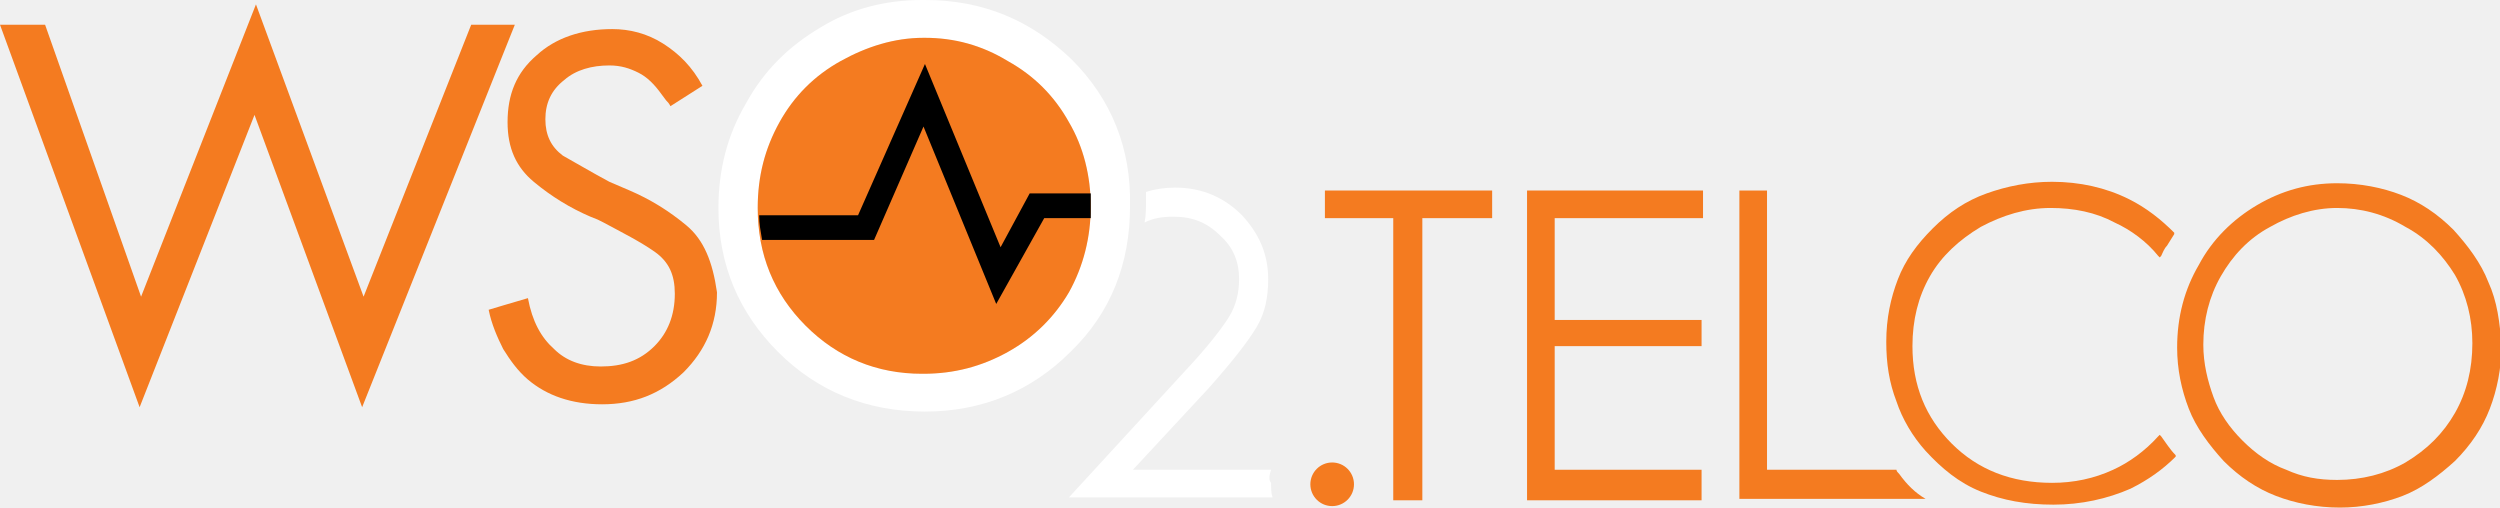
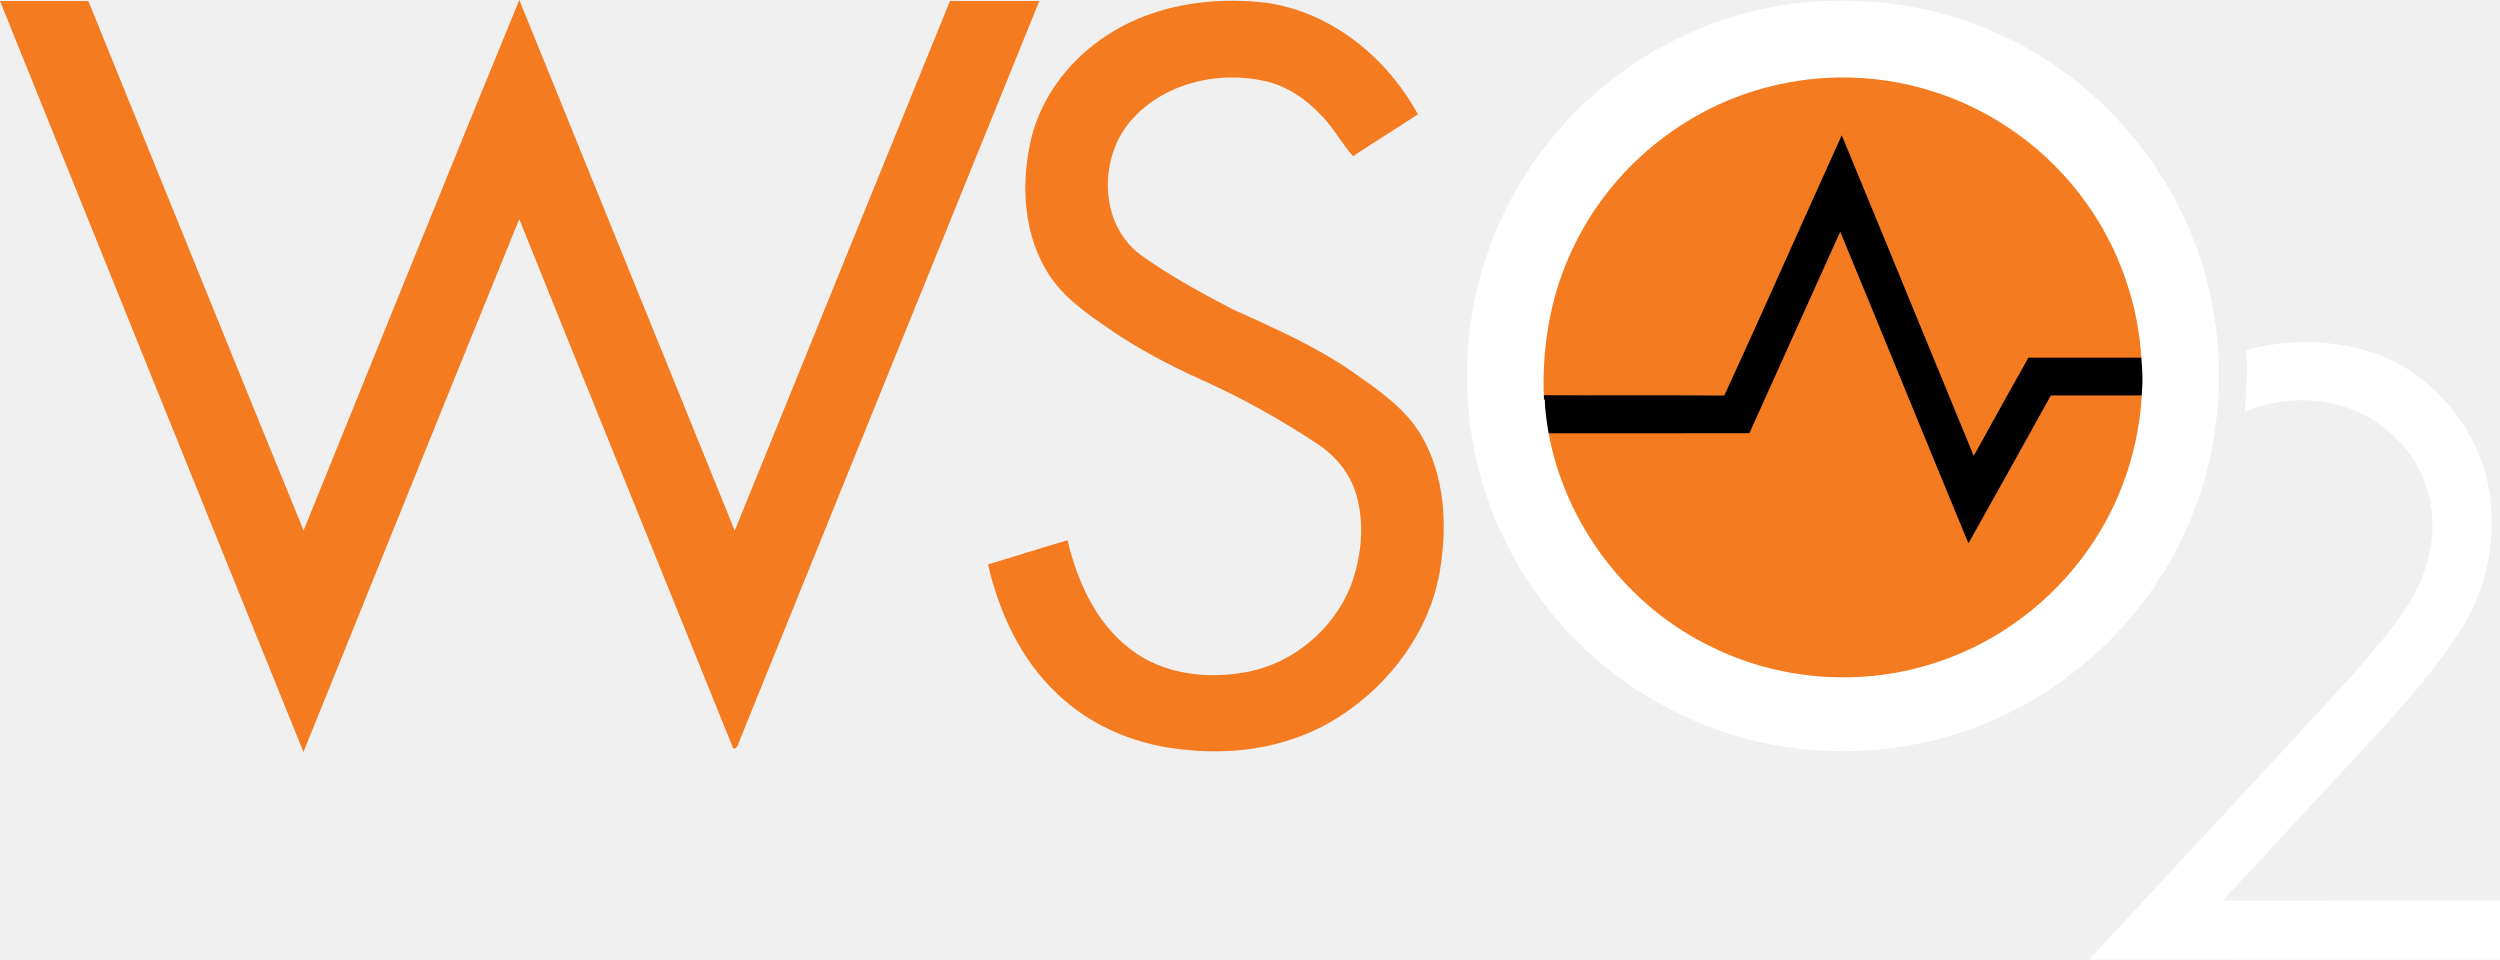
- <svg xmlns="http://www.w3.org/2000/svg" version="1.1" id="Layer_1" x="0px" y="0px" viewBox="0 0 171.9 34.9" style="enable-background:new 0 0 171.9 34.9;" xml:space="preserve">
-   <style type="text/css">
- 	.st0{fill:#FFFFFF;}
- 	.st1{fill:#F47B20;}
- 	.st2{fill:none;}
- </style>
+ <svg xmlns="http://www.w3.org/2000/svg" version="1.1" id="wso2" x="0px" y="0px" viewBox="29 -6.639 72 27.639" enable-background="new 29 -6.639 72 27.639" xml:space="preserve">
  <g>
-     <path class="st0" d="M73.7,4.1C70.9,1.4,67.6,0,63.6,0c-0.1,0-0.1,0-0.2,0c-2.5,0-4.9,0.6-7,1.9c-2.2,1.3-3.9,3-5.1,5.2   c-1.3,2.2-1.9,4.6-1.9,7.2c0,3.9,1.4,7.2,4.1,9.9c2.7,2.7,6.1,4.1,10.1,4.1l0,0l0,0c3.9,0,7.3-1.4,10-4.1c2.8-2.7,4.1-6.1,4.1-10   C77.8,10.2,76.4,6.8,73.7,4.1z M69.3,24.2c-1.8,1-3.7,1.5-5.8,1.5c0,0,0,0-0.1,0c-3.1,0-5.8-1.1-8-3.3s-3.3-4.9-3.3-8.1   c0-2.2,0.5-4.1,1.5-5.9s2.4-3.2,4.2-4.2s3.7-1.6,5.7-1.6c0,0,0,0,0.1,0c2,0,3.9,0.5,5.7,1.6c1.8,1,3.2,2.4,4.2,4.2   c1,1.7,1.5,3.7,1.5,5.8s-0.5,4.1-1.5,5.9C72.5,21.8,71.1,23.2,69.3,24.2z" />
+     <circle fill="#F47B20" cx="82.076" cy="4.192" r="8.691" />
+     <path d="M90.804,3.776l-0.01-0.115h-0.115c-0.53-0.001-1.061,0-1.594,0c-0.531,0-1.062,0-1.593,0h-0.073l-0.035,0.063   c-0.402,0.711-0.798,1.425-1.193,2.14L85.843,6.49c-0.601-1.454-1.198-2.908-1.795-4.363c-0.63-1.535-1.26-3.07-1.895-4.603   l-0.11-0.266l-0.119,0.262c-0.456,1.005-0.908,2.013-1.359,3.021c-0.62,1.383-1.261,2.812-1.905,4.212   c-0.897-0.008-1.794-0.007-2.695-0.006c-0.823,0.001-1.648,0.002-2.475-0.004l-0.128-0.001l0.002,0.128   c0.004,0.278,0.044,0.554,0.083,0.821l0.021,0.148h0.108c1.432-0.002,2.863-0.002,4.293-0.001h1.512l0.034-0.073   c0.44-0.972,0.878-1.947,1.316-2.921c0.421-0.938,0.842-1.875,1.267-2.811c0.643,1.552,1.279,3.106,1.917,4.661   c0.558,1.359,1.115,2.719,1.677,4.077l0.098,0.237l0.127-0.224c0.576-1.025,1.147-2.054,1.719-3.082l0.528-0.951   c0.876,0,1.751,0,2.625,0h0.115l0.01-0.115C90.834,4.383,90.832,4.11,90.804,3.776z" />
+     <path fill="#F47B20" d="M29-6.61c0.849,0.001,1.696-0.002,2.545,0.002c2.065,5.082,4.121,10.169,6.198,15.247   c2.069-5.093,4.122-10.194,6.213-15.278c2.067,5.095,4.138,10.188,6.205,15.283c2.068-5.084,4.126-10.172,6.198-15.255   c0.857,0.001,1.716-0.002,2.573,0.001c-2.883,7.122-5.778,14.24-8.658,21.364c-0.008,0.103-0.157,0.273-0.192,0.074   c-2.042-5.053-4.094-10.1-6.127-15.157c-2.084,5.111-4.142,10.233-6.216,15.347C34.82,7.813,31.908,0.602,29-6.61z" />
+     <path fill="#F47B20" d="M60.721-5.513c1.362-0.97,3.118-1.239,4.751-1.046c1.875,0.271,3.473,1.576,4.363,3.213   c-0.618,0.407-1.25,0.793-1.865,1.205c-0.329-0.36-0.55-0.802-0.893-1.15c-0.453-0.498-1.041-0.895-1.709-1.027   c-1.316-0.275-2.805,0.074-3.734,1.083c-0.996,1.055-1.006,3.01,0.193,3.919c0.841,0.609,1.756,1.108,2.677,1.586   c1.174,0.532,2.363,1.052,3.429,1.787c0.741,0.523,1.531,1.047,2,1.847c0.684,1.164,0.755,2.589,0.537,3.894   c-0.291,1.735-1.421,3.248-2.881,4.192c-1.289,0.842-2.883,1.128-4.401,0.968c-1.382-0.108-2.744-0.654-3.748-1.624   c-1.047-0.983-1.665-2.335-1.985-3.718c0.763-0.234,1.526-0.463,2.288-0.698c0.283,1.176,0.807,2.364,1.789,3.12   c0.933,0.742,2.211,0.893,3.355,0.68c1.338-0.239,2.507-1.217,3.011-2.474c0.314-0.84,0.416-1.786,0.158-2.653   c-0.175-0.6-0.595-1.103-1.111-1.443c-1.075-0.714-2.207-1.342-3.385-1.869c-0.904-0.408-1.784-0.874-2.603-1.436   c-0.654-0.453-1.336-0.917-1.767-1.604c-0.69-1.087-0.784-2.461-0.533-3.698C58.902-3.703,59.689-4.796,60.721-5.513z" />
+     <path fill="#FFFFFF" d="M81.274-6.595c1.743-0.113,3.52,0.152,5.121,0.864c3.276,1.389,5.746,4.501,6.343,8.011   c0.419,2.347,0.048,4.832-1.074,6.939c-1.465,2.814-4.231,4.91-7.342,5.546c-2.047,0.43-4.217,0.261-6.168-0.498   c-1.884-0.728-3.556-1.996-4.76-3.617c-1.276-1.699-2.032-3.785-2.128-5.908c-0.145-2.528,0.646-5.1,2.194-7.105   C75.301-4.806,78.221-6.391,81.274-6.595z M79.977-4.147c-2.324,0.573-4.367,2.172-5.489,4.285   c-0.785,1.439-1.099,3.101-1.022,4.731h0.024c0.004,0.283,0.047,0.565,0.088,0.846c0.455,2.707,2.287,5.133,4.77,6.303   c1.988,0.968,4.358,1.12,6.453,0.409c1.752-0.574,3.295-1.744,4.35-3.254c0.934-1.328,1.469-2.926,1.538-4.546   c0.024-0.281,0.014-0.561-0.009-0.841c-0.083-1.637-0.639-3.25-1.596-4.581c-1.104-1.553-2.738-2.719-4.566-3.258   C83.049-4.491,81.462-4.526,79.977-4.147z" />
+     <path fill="#FFFFFF" d="M93.688,3.448c1.131-0.311,2.351-0.314,3.479,0.015c1.542,0.453,2.786,1.721,3.318,3.223   c0.526,1.563,0.294,3.35-0.576,4.747c-0.709,1.137-1.603,2.146-2.506,3.132c-1.461,1.578-2.927,3.152-4.387,4.732   c2.661-0.004,5.322-0.001,7.983-0.002c-0.001,0.568,0.001,1.136-0.001,1.705c-3.943-0.004-7.886,0.003-11.829-0.003   c2.519-2.731,5.062-5.44,7.571-8.18c0.917-1.088,1.998-2.181,2.249-3.64c0.232-1.143-0.129-2.387-0.985-3.189   c-1.102-1.147-2.93-1.389-4.359-0.759C93.685,4.637,93.755,4.04,93.688,3.448z" />
  </g>
-   <g>
-     <polygon class="st1" points="35.4,1.7 34.4,1.7 32.4,1.7 25,20.4 17.6,0.3 9.7,20.4 3.1,1.7 0,1.7 9.6,28 17.5,7.9 24.9,28    34.4,4.2  " />
-     <path class="st1" d="M47.2,15.5c-1.2-1-2.5-1.8-3.9-2.4l-0.7-0.3l-0.7-0.3c-1.3-0.7-2.3-1.3-3.2-1.8c-0.8-0.6-1.2-1.4-1.2-2.5   s0.4-2,1.3-2.7c0.8-0.7,1.9-1,3.1-1c0.8,0,1.4,0.2,2,0.5s1.1,0.8,1.6,1.5l0.3,0.4C45.9,7,46,7.1,46.1,7.3l2.2-1.4   c-0.7-1.3-1.6-2.2-2.7-2.9c-1.1-0.7-2.3-1-3.5-1c-2.1,0-3.9,0.6-5.2,1.8c-1.4,1.2-2,2.7-2,4.6c0,1.8,0.6,3.1,1.8,4.1   s2.5,1.8,3.9,2.4l0.5,0.2l0.4,0.2c1.3,0.7,2.5,1.3,3.5,2s1.4,1.6,1.4,2.9c0,1.5-0.5,2.7-1.4,3.6c-1,1-2.2,1.4-3.7,1.4   c-1.3,0-2.4-0.4-3.2-1.2c-0.9-0.8-1.5-1.9-1.8-3.5L34.6,21l-1,0.3c0.2,1,0.6,1.9,1,2.7c0.5,0.8,1,1.5,1.7,2.1   c1.3,1.1,3,1.7,5.1,1.7c2.2,0,4-0.7,5.6-2.2c1.5-1.5,2.3-3.3,2.3-5.5C49,18,48.4,16.5,47.2,15.5z" />
-   </g>
-   <path class="st1" d="M69.3,24.2c-1.8,1-3.7,1.5-5.8,1.5c0,0,0,0-0.1,0c-3.1,0-5.8-1.1-8-3.3s-3.3-4.9-3.3-8.1c0-2.2,0.5-4.1,1.5-5.9  s2.4-3.2,4.2-4.2s3.7-1.6,5.7-1.6c0,0,0,0,0.1,0c2,0,3.9,0.5,5.7,1.6c1.8,1,3.2,2.4,4.2,4.2c1,1.7,1.5,3.7,1.5,5.8s-0.5,4.1-1.5,5.9  C72.5,21.8,71.1,23.2,69.3,24.2z" />
-   <path d="M63.5,8.7l5,12.2l3.3-5.9H75c0-0.3,0-0.5,0-0.8s0-0.6,0-0.9h-4.2l-2,3.7L63.6,4.4L59,14.8h-6.8c0,0.6,0.1,1.1,0.2,1.7h7.7  L63.5,8.7z" />
-   <g>
-     <path class="st2" d="M165.2,15.7c-1.5-0.8-3-1.3-4.7-1.3c-1.6,0-3.1,0.4-4.6,1.3c-1.4,0.8-2.6,2-3.4,3.4c-0.8,1.4-1.2,3-1.2,4.7   c0,1.3,0.2,2.5,0.7,3.6c0.4,1.1,1.1,2.1,2,3s1.9,1.6,3,2s2.3,0.7,3.5,0.7c1.7,0,3.3-0.4,4.7-1.2s2.6-1.9,3.4-3.4   c0.8-1.4,1.2-3,1.2-4.7c0-1.7-0.4-3.3-1.2-4.7C167.8,17.7,166.6,16.5,165.2,15.7z" />
-     <polygon class="st1" points="91.1,15 95.8,15 95.8,34.4 97.8,34.4 97.8,15 102.6,15 102.6,13.1 91.1,13.1  " />
-     <polygon class="st1" points="105,34.4 117,34.4 117,32.3 106.9,32.3 106.9,23.8 117,23.8 117,22 106.9,22 106.9,15 117.1,15    117.1,13.1 105,13.1  " />
-     <path class="st1" d="M130.6,32.6L130.6,32.6c-0.1-0.1-0.2-0.2-0.2-0.3h-8.9V13.1h-1.9v21.2h12.8C131.7,33.9,131.1,33.3,130.6,32.6z   " />
-     <path class="st1" d="M148.6,30l-0.1-0.1l-0.1,0.1c-0.9,1-2,1.8-3.1,2.3c-1.3,0.6-2.7,0.9-4.2,0.9c-2.8,0-5.1-0.9-6.9-2.7   c-1.8-1.8-2.7-4-2.7-6.7c0-1.8,0.4-3.4,1.2-4.8s2-2.5,3.5-3.4c1.5-0.8,3.1-1.3,4.8-1.3c1.6,0,3.1,0.3,4.4,1c1.1,0.5,2.2,1.3,3,2.3   l0.1,0.1l0.1-0.1c0.1-0.2,0.2-0.5,0.4-0.7c0.2-0.3,0.3-0.5,0.5-0.8V16l0,0c-0.9-0.9-1.9-1.7-3.1-2.3c-1.6-0.8-3.4-1.2-5.3-1.2   c-1.6,0-3.1,0.3-4.5,0.8s-2.6,1.3-3.7,2.4s-1.9,2.2-2.4,3.5s-0.8,2.7-0.8,4.3c0,1.5,0.2,2.8,0.7,4.1c0.4,1.2,1.1,2.4,2,3.4   c1.1,1.2,2.3,2.2,3.8,2.8s3.1,0.9,5,0.9s3.7-0.4,5.3-1.1c1.2-0.6,2.2-1.3,3.1-2.2l0,0v-0.1C149.2,30.9,148.9,30.4,148.6,30z" />
-     <path class="st1" d="M171.1,19.4c-0.5-1.3-1.4-2.5-2.4-3.6c-1.1-1.1-2.3-1.9-3.6-2.4s-2.8-0.8-4.4-0.8c-2,0-3.8,0.5-5.5,1.5   s-3.1,2.4-4,4.1c-1,1.7-1.5,3.6-1.5,5.7c0,1.5,0.3,2.9,0.8,4.2c0.5,1.3,1.4,2.5,2.4,3.6c1.1,1.1,2.3,1.9,3.6,2.4s2.8,0.8,4.4,0.8   c1.5,0,3-0.3,4.3-0.8s2.5-1.4,3.6-2.4c1.1-1.1,1.9-2.3,2.4-3.6c0.5-1.3,0.8-2.8,0.8-4.3C171.9,22.2,171.7,20.7,171.1,19.4z    M168.8,28.4c-0.8,1.4-1.9,2.5-3.4,3.4c-1.4,0.8-3,1.2-4.7,1.2c-1.3,0-2.4-0.2-3.5-0.7c-1.1-0.4-2.1-1.1-3-2s-1.6-1.9-2-3   s-0.7-2.3-0.7-3.6c0-1.7,0.4-3.3,1.2-4.7s1.9-2.6,3.4-3.4c1.4-0.8,3-1.3,4.6-1.3s3.2,0.4,4.7,1.3c1.5,0.8,2.6,2,3.4,3.3   c0.8,1.4,1.2,3,1.2,4.7C170,25.4,169.6,27,168.8,28.4z" />
-   </g>
-   <g>
-     <path class="st0" d="M87.4,32.3h-9.5l5.2-5.6c1.6-1.8,2.7-3.2,3.3-4.2c0.6-1,0.8-2.1,0.8-3.3c0-1.7-0.6-3.1-1.8-4.4   c-1.2-1.2-2.7-1.9-4.6-1.9c-0.7,0-1.4,0.1-2,0.3c0,0.2,0,0.4,0,0.6c0,0.5,0,1-0.1,1.5c0.6-0.3,1.2-0.4,2-0.4c1.3,0,2.3,0.4,3.2,1.3   c0.9,0.8,1.3,1.8,1.3,3c0,0.9-0.2,1.8-0.7,2.6c-0.5,0.8-1.5,2.1-3.1,3.8l-7.9,8.6h14c-0.1-0.3-0.1-0.6-0.1-1   C87.2,33,87.3,32.6,87.4,32.3z" />
-   </g>
-   <circle class="st1" cx="91.6" cy="33.3" r="1.5" />
</svg>
